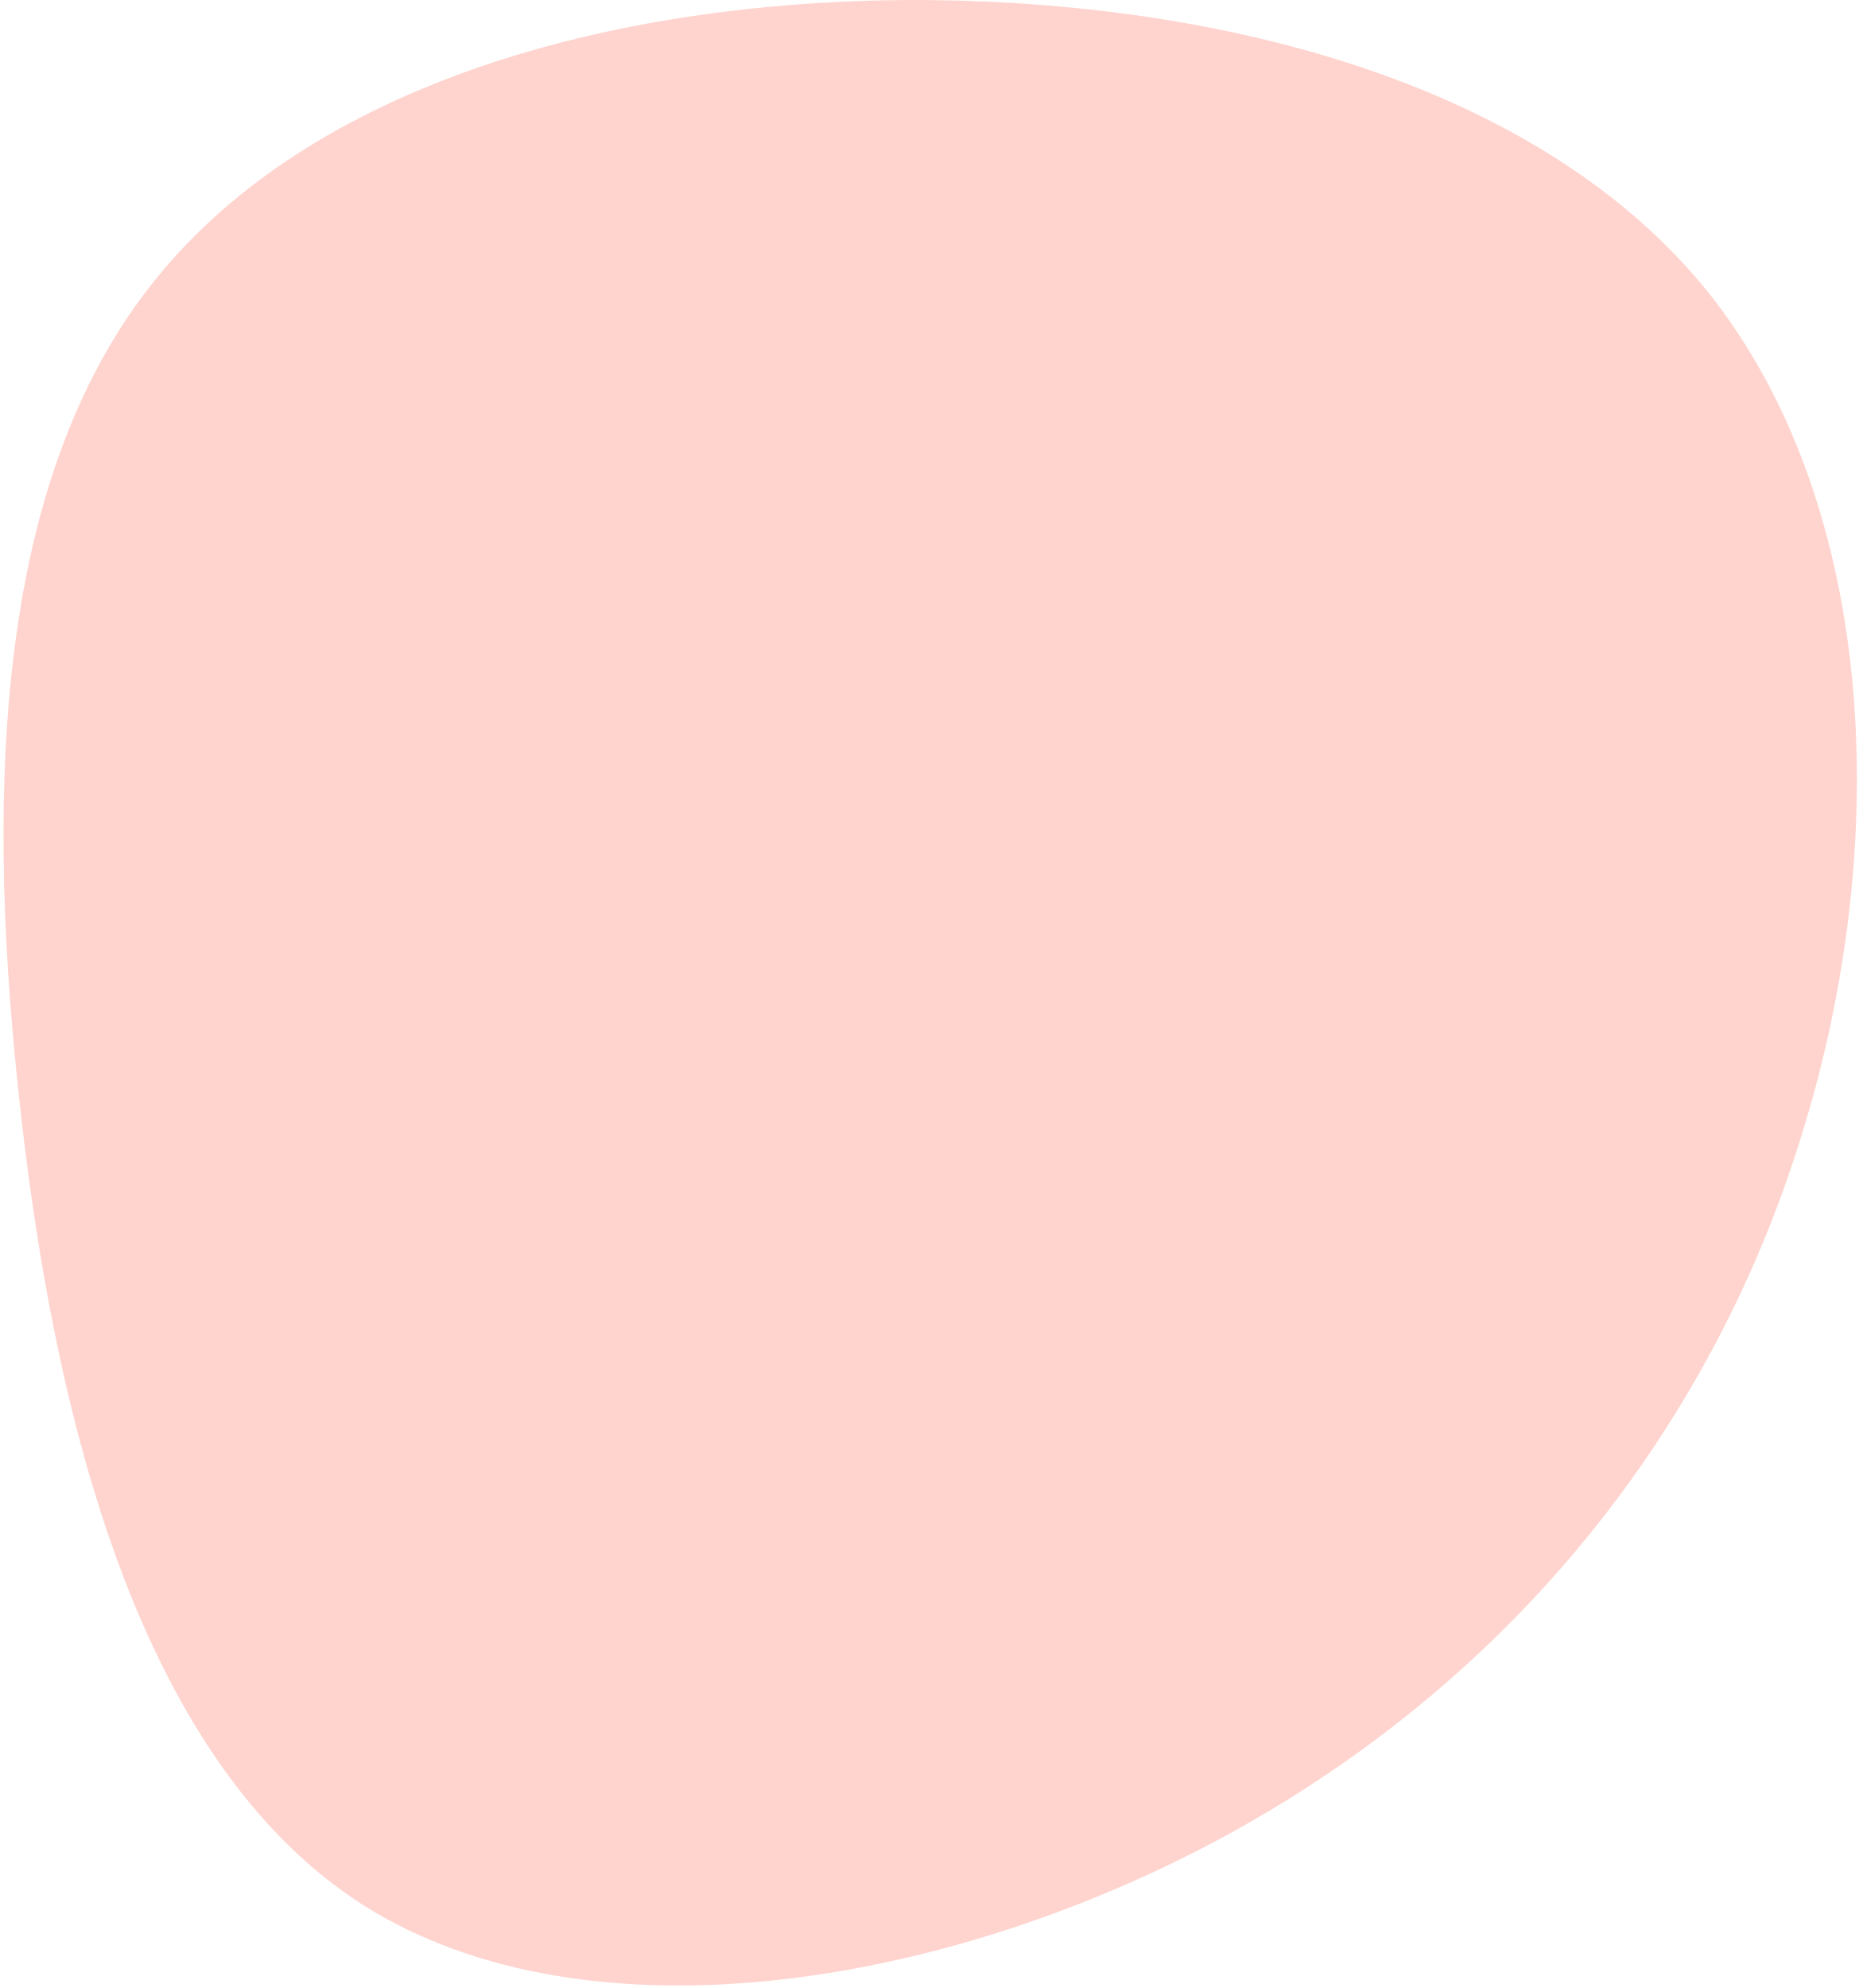
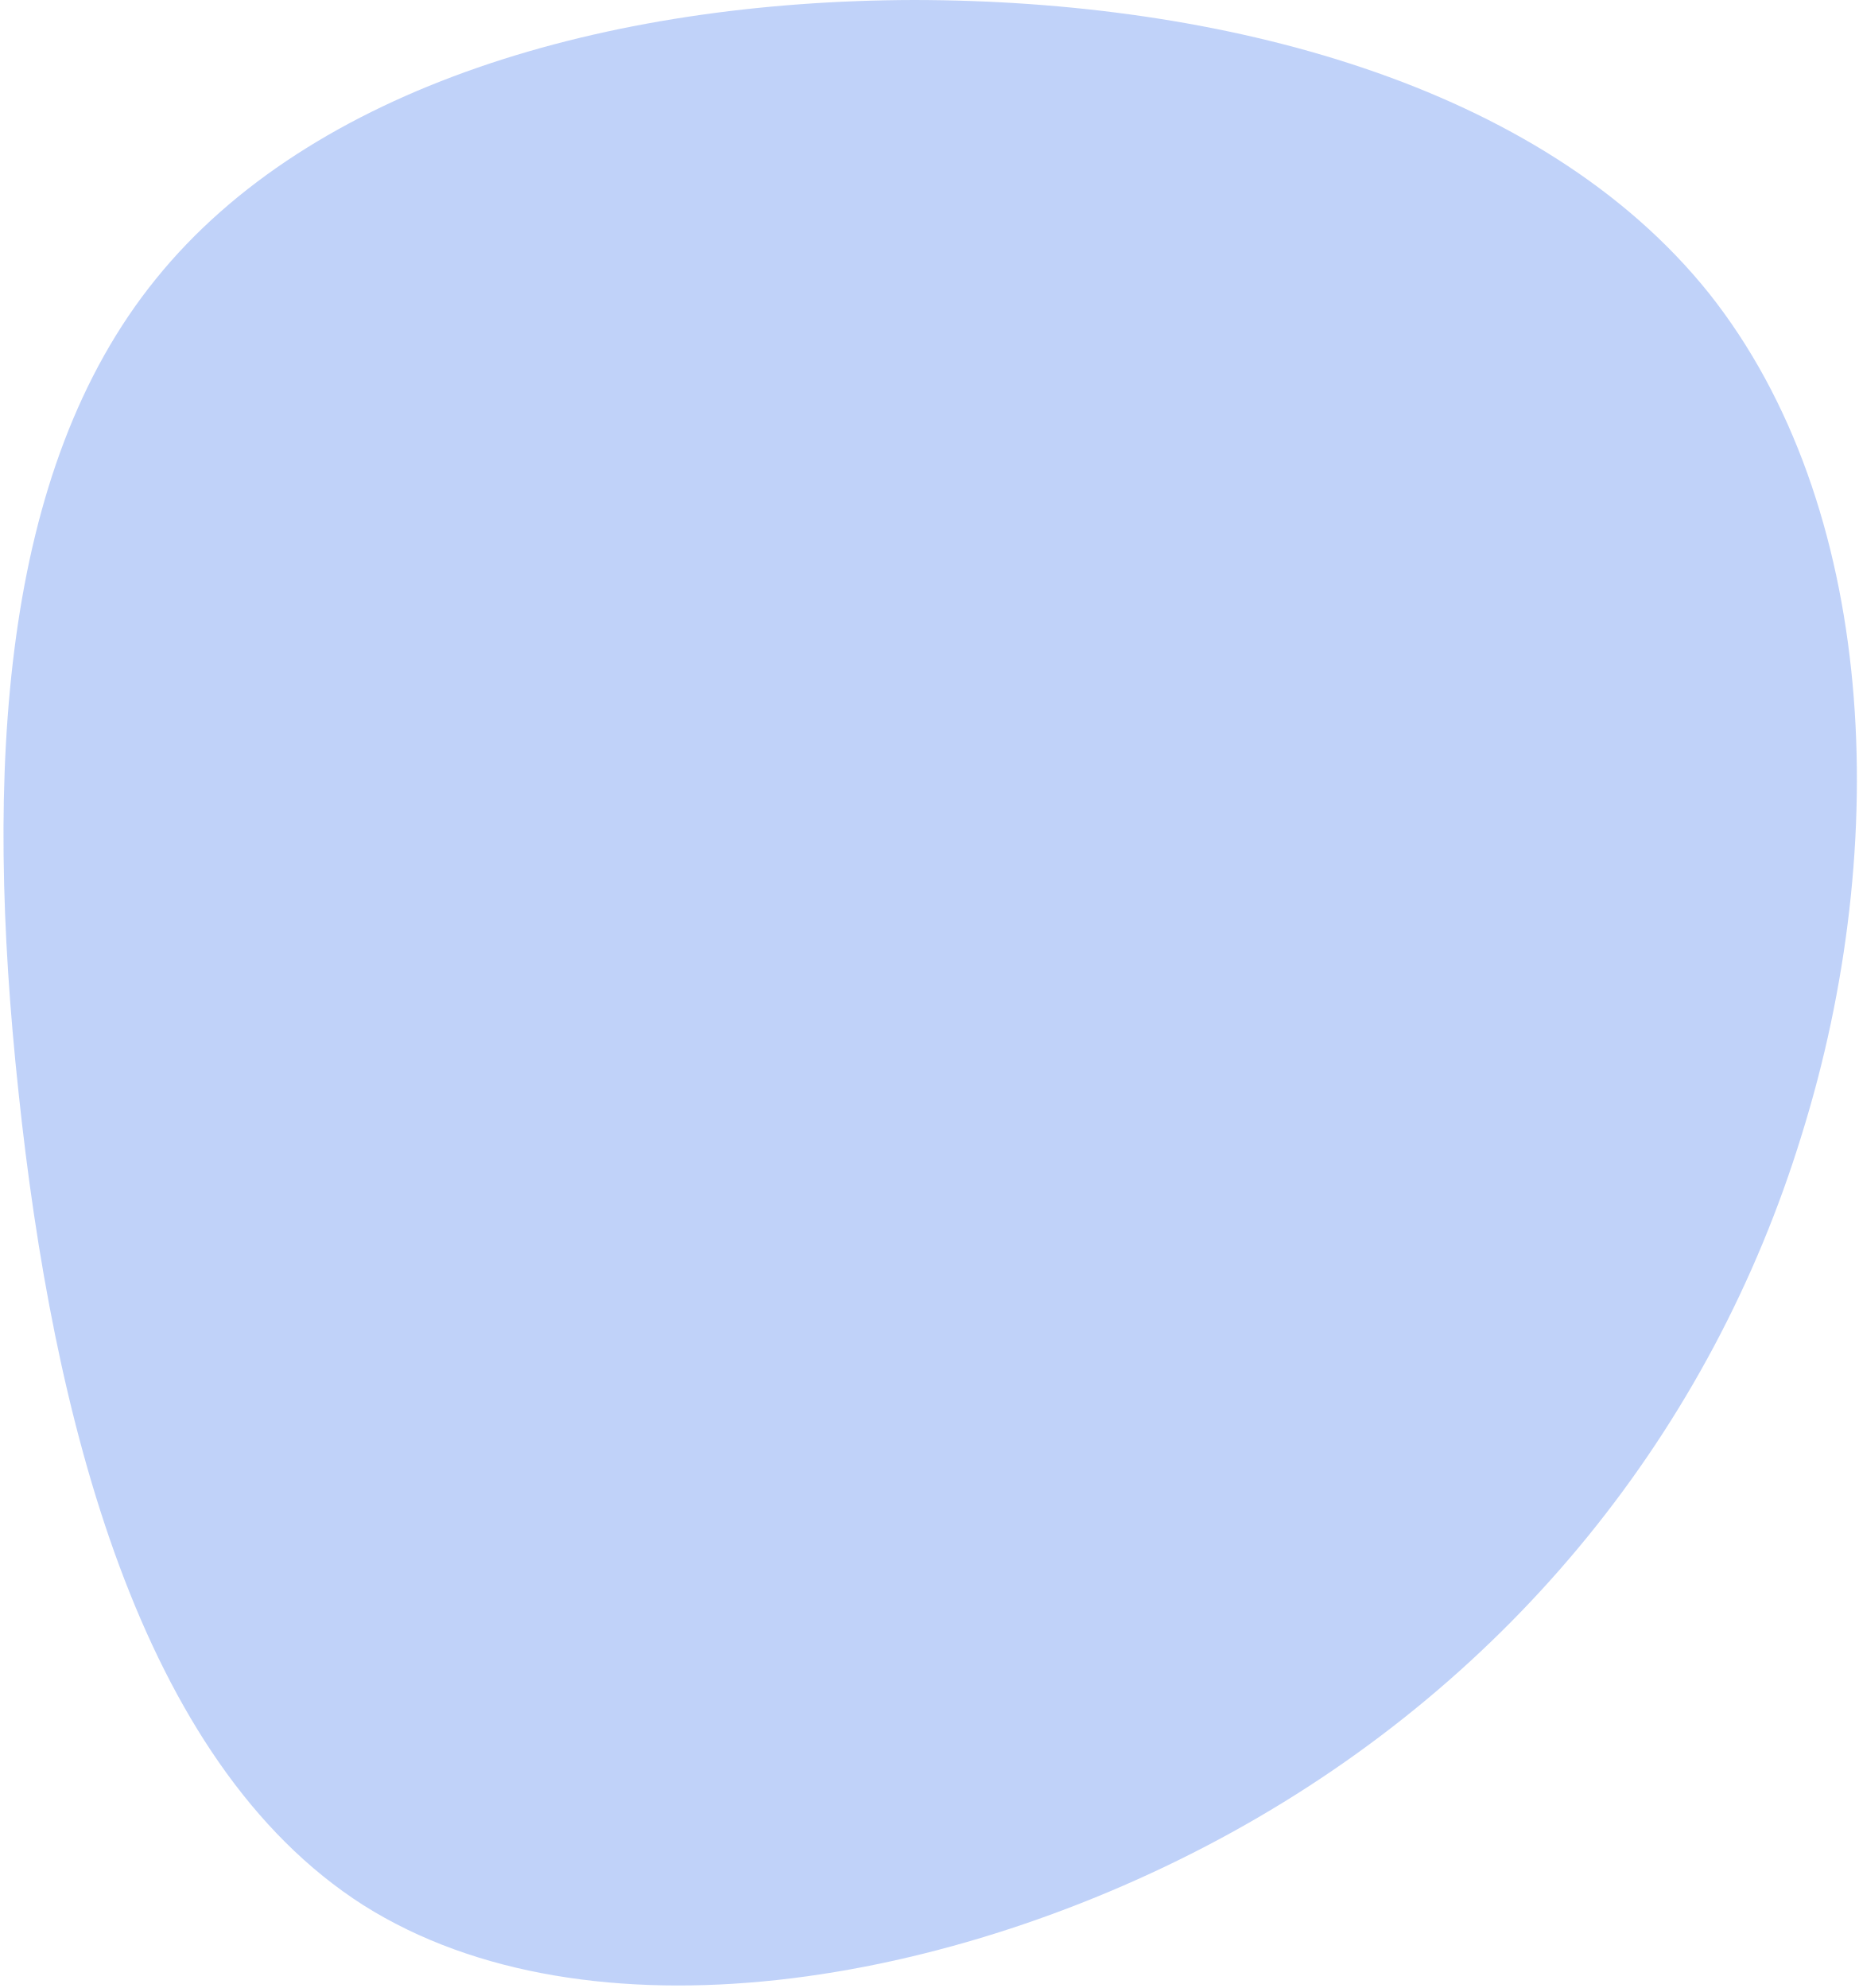
<svg xmlns="http://www.w3.org/2000/svg" width="459" height="491" viewBox="0 0 459 491" fill="none">
-   <path d="M304.32 452.526C235.082 490.701 145.401 505.671 89.759 470.553C34.206 435.103 13.022 349.654 4.574 269.744C-3.963 190.165 0.235 116.126 38.474 68.935C76.802 21.414 149.679 0.168 225.796 0C301.493 0.074 380.607 20.563 422.153 72.468C463.611 124.704 467.59 208.026 445.016 280.332C422.685 353.059 373.559 414.35 304.32 452.526Z" fill="#FE705A" fill-opacity="0.3" />
+   <path d="M304.32 452.526C235.082 490.701 145.401 505.671 89.759 470.553C34.206 435.103 13.022 349.654 4.574 269.744C-3.963 190.165 0.235 116.126 38.474 68.935C76.802 21.414 149.679 0.168 225.796 0C301.493 0.074 380.607 20.563 422.153 72.468C463.611 124.704 467.59 208.026 445.016 280.332C422.685 353.059 373.559 414.35 304.32 452.526Z" fill="#2d69eb" fill-opacity="0.3" />
</svg>
